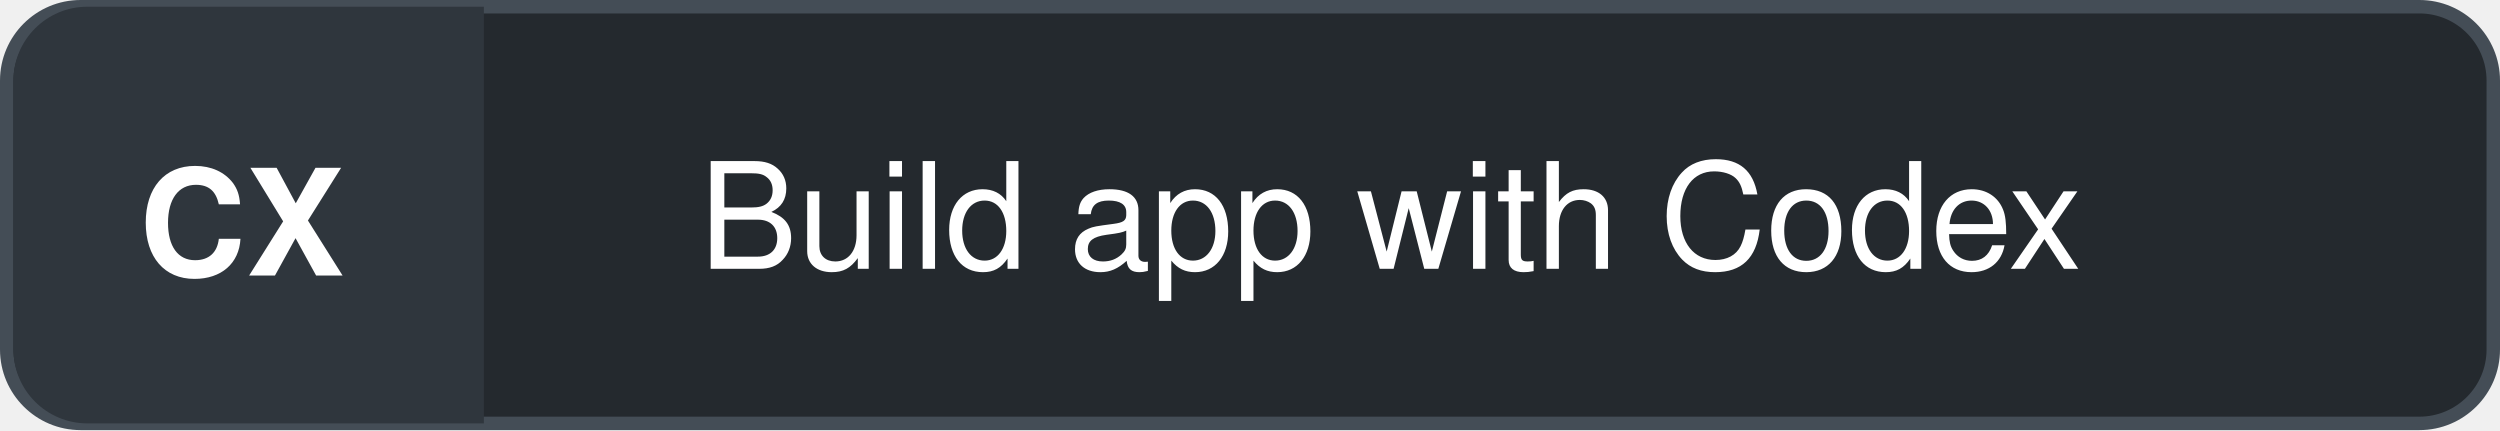
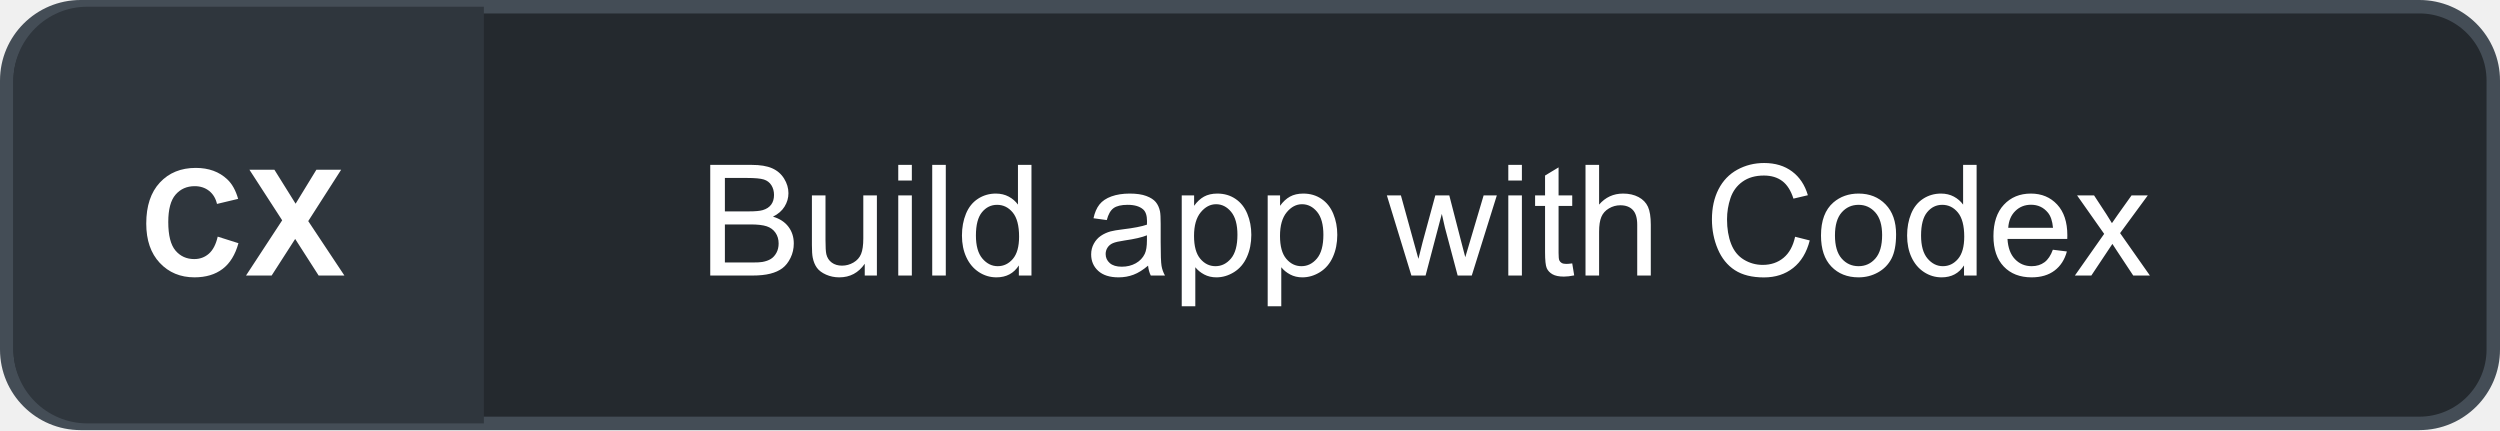
<svg xmlns="http://www.w3.org/2000/svg" fill="none" height="32" viewBox="0 0 186 32" width="186" role="img" aria-label="Build app with Codex">
  <rect x="0.5" y="0.5" width="185" height="31" rx="5.5" fill="#24292e" stroke="#444d56" />
  <path d="m6.5.5h29.5v31h-29.5c-3.038 0-5.5-2.462-5.5-5.5v-20c0-3.038 2.462-5.5 5.5-5.5z" fill="#2f363d" />
-   <text x="18" y="20.5" font-family="-apple-system,Segoe UI,Helvetica,Arial,sans-serif" font-size="11" font-weight="700" fill="#fff" text-anchor="middle">CX</text>
-   <text x="52" y="20" font-family="-apple-system,Segoe UI,Helvetica,Arial,sans-serif" font-size="11" font-weight="500" fill="#fff">Build app with Codex</text>
+   <path fill="#fff" d="M16.198 17.605 17.74 18.094Q17.385 19.383 16.561 20.009Q15.736 20.634 14.469 20.634Q12.9 20.634 11.89 19.563Q10.881 18.491 10.881 16.633Q10.881 14.667 11.896 13.579Q12.911 12.492 14.565 12.492Q16.01 12.492 16.912 13.346Q17.449 13.851 17.718 14.796L16.144 15.172Q16.005 14.56 15.562 14.205Q15.118 13.851 14.485 13.851Q13.609 13.851 13.064 14.479Q12.519 15.107 12.519 16.515Q12.519 18.008 13.056 18.642Q13.593 19.275 14.452 19.275Q15.086 19.275 15.543 18.873Q15.999 18.47 16.198 17.605ZM18.303 20.5 20.994 16.391 18.556 12.626H20.414L21.993 15.156L23.54 12.626H25.383L22.933 16.45L25.624 20.5H23.707L21.961 17.777L20.21 20.5Z" />
+   <path fill="#fff" d="M52.842 20.5V12.268H55.931Q56.874 12.268 57.444 12.518Q58.014 12.768 58.337 13.287Q58.66 13.807 58.66 14.374Q58.66 14.902 58.373 15.368Q58.087 15.834 57.509 16.12Q58.255 16.339 58.657 16.867Q59.058 17.395 59.058 18.114Q59.058 18.692 58.814 19.189Q58.57 19.686 58.21 19.955Q57.851 20.225 57.309 20.362Q56.767 20.5 55.981 20.5ZM53.932 15.727H55.712Q56.436 15.727 56.75 15.632Q57.166 15.508 57.377 15.222Q57.587 14.935 57.587 14.503Q57.587 14.093 57.391 13.781Q57.194 13.47 56.829 13.355Q56.464 13.24 55.577 13.24H53.932ZM53.932 19.529H55.981Q56.509 19.529 56.722 19.489Q57.099 19.422 57.351 19.265Q57.604 19.107 57.767 18.807Q57.93 18.507 57.93 18.114Q57.93 17.653 57.694 17.313Q57.458 16.974 57.04 16.836Q56.621 16.698 55.835 16.698H53.932ZM64.337 20.5V19.624Q63.64 20.635 62.444 20.635Q61.917 20.635 61.459 20.433Q61.001 20.23 60.779 19.924Q60.558 19.618 60.468 19.175Q60.406 18.877 60.406 18.231V14.537H61.417V17.844Q61.417 18.636 61.479 18.911Q61.574 19.31 61.883 19.537Q62.192 19.764 62.646 19.764Q63.101 19.764 63.5 19.531Q63.899 19.298 64.064 18.897Q64.23 18.495 64.23 17.732V14.537H65.241V20.5ZM66.83 13.43V12.268H67.841V13.43ZM66.83 20.5V14.537H67.841V20.5ZM69.357 20.5V12.268H70.367V20.5ZM75.803 20.5V19.748Q75.236 20.635 74.135 20.635Q73.422 20.635 72.824 20.242Q72.226 19.849 71.898 19.144Q71.569 18.439 71.569 17.524Q71.569 16.631 71.867 15.904Q72.164 15.177 72.76 14.789Q73.355 14.402 74.09 14.402Q74.629 14.402 75.051 14.629Q75.472 14.857 75.736 15.222V12.268H76.741V20.5ZM72.608 17.524Q72.608 18.669 73.091 19.237Q73.574 19.804 74.231 19.804Q74.893 19.804 75.357 19.262Q75.82 18.72 75.82 17.608Q75.82 16.384 75.348 15.811Q74.876 15.239 74.186 15.239Q73.512 15.239 73.06 15.789Q72.608 16.339 72.608 17.524ZM85.416 19.764Q84.855 20.242 84.335 20.438Q83.816 20.635 83.221 20.635Q82.238 20.635 81.71 20.155Q81.182 19.675 81.182 18.928Q81.182 18.49 81.382 18.128Q81.581 17.765 81.904 17.546Q82.227 17.327 82.631 17.215Q82.929 17.136 83.53 17.063Q84.754 16.917 85.332 16.715Q85.338 16.508 85.338 16.451Q85.338 15.834 85.051 15.581Q84.664 15.239 83.9 15.239Q83.187 15.239 82.847 15.488Q82.508 15.738 82.345 16.373L81.356 16.238Q81.491 15.604 81.8 15.213Q82.109 14.823 82.693 14.612Q83.277 14.402 84.046 14.402Q84.81 14.402 85.287 14.582Q85.764 14.761 85.989 15.034Q86.214 15.306 86.303 15.721Q86.354 15.98 86.354 16.654V18.001Q86.354 19.411 86.419 19.784Q86.483 20.157 86.674 20.5H85.618Q85.461 20.186 85.416 19.764ZM85.332 17.507Q84.782 17.732 83.681 17.889Q83.058 17.979 82.8 18.091Q82.541 18.203 82.401 18.42Q82.26 18.636 82.26 18.9Q82.26 19.304 82.567 19.573Q82.873 19.843 83.462 19.843Q84.046 19.843 84.501 19.588Q84.956 19.332 85.169 18.888Q85.332 18.546 85.332 17.878ZM87.921 22.785V14.537H88.842V15.312Q89.167 14.857 89.577 14.629Q89.987 14.402 90.571 14.402Q91.335 14.402 91.919 14.795Q92.503 15.188 92.8 15.904Q93.098 16.62 93.098 17.473Q93.098 18.389 92.769 19.121Q92.441 19.854 91.815 20.245Q91.189 20.635 90.498 20.635Q89.993 20.635 89.591 20.421Q89.19 20.208 88.931 19.882V22.785ZM88.836 17.552Q88.836 18.703 89.302 19.253Q89.768 19.804 90.431 19.804Q91.104 19.804 91.585 19.234Q92.065 18.664 92.065 17.468Q92.065 16.328 91.596 15.761Q91.127 15.194 90.476 15.194Q89.83 15.194 89.333 15.797Q88.836 16.401 88.836 17.552ZM94.316 22.785V14.537H95.237V15.312Q95.563 14.857 95.973 14.629Q96.383 14.402 96.967 14.402Q97.73 14.402 98.314 14.795Q98.898 15.188 99.196 15.904Q99.494 16.62 99.494 17.473Q99.494 18.389 99.165 19.121Q98.837 19.854 98.211 20.245Q97.584 20.635 96.894 20.635Q96.388 20.635 95.987 20.421Q95.585 20.208 95.327 19.882V22.785ZM95.232 17.552Q95.232 18.703 95.698 19.253Q96.164 19.804 96.826 19.804Q97.5 19.804 97.98 19.234Q98.46 18.664 98.46 17.468Q98.46 16.328 97.992 15.761Q97.523 15.194 96.871 15.194Q96.226 15.194 95.729 15.797Q95.232 16.401 95.232 17.552ZM105.008 20.5 103.183 14.537H104.227L105.176 17.979L105.53 19.259Q105.552 19.164 105.839 18.029L106.788 14.537H107.827L108.719 17.996L109.017 19.135L109.36 17.984L110.382 14.537H111.364L109.5 20.5H108.45L107.501 16.929L107.271 15.912L106.063 20.5ZM112.218 13.43V12.268H113.229V13.43ZM112.218 20.5V14.537H113.229V20.5ZM116.974 19.596 117.12 20.489Q116.693 20.579 116.356 20.579Q115.806 20.579 115.503 20.405Q115.199 20.23 115.076 19.947Q114.952 19.663 114.952 18.754V15.323H114.211V14.537H114.952V13.06L115.958 12.453V14.537H116.974V15.323H115.958V18.81Q115.958 19.242 116.011 19.366Q116.064 19.489 116.185 19.562Q116.306 19.635 116.53 19.635Q116.699 19.635 116.974 19.596ZM117.962 20.5V12.268H118.973V15.222Q119.68 14.402 120.759 14.402Q121.421 14.402 121.91 14.663Q122.398 14.924 122.609 15.385Q122.819 15.845 122.819 16.721V20.5H121.809V16.721Q121.809 15.963 121.48 15.618Q121.152 15.272 120.551 15.272Q120.102 15.272 119.706 15.505Q119.31 15.738 119.141 16.137Q118.973 16.536 118.973 17.238V20.5ZM133.556 17.614 134.645 17.889Q134.302 19.231 133.412 19.936Q132.522 20.64 131.237 20.64Q129.906 20.64 129.072 20.099Q128.238 19.557 127.803 18.529Q127.368 17.501 127.368 16.322Q127.368 15.036 127.859 14.079Q128.35 13.122 129.257 12.625Q130.164 12.128 131.253 12.128Q132.489 12.128 133.331 12.757Q134.173 13.385 134.505 14.525L133.432 14.778Q133.146 13.88 132.601 13.47Q132.056 13.06 131.231 13.06Q130.282 13.06 129.645 13.515Q129.007 13.969 128.749 14.736Q128.491 15.502 128.491 16.317Q128.491 17.367 128.797 18.15Q129.103 18.933 129.749 19.321Q130.394 19.708 131.147 19.708Q132.062 19.708 132.697 19.18Q133.331 18.653 133.556 17.614ZM135.482 17.518Q135.482 15.862 136.403 15.064Q137.172 14.402 138.278 14.402Q139.508 14.402 140.288 15.208Q141.069 16.013 141.069 17.434Q141.069 18.585 140.724 19.245Q140.378 19.905 139.718 20.27Q139.059 20.635 138.278 20.635Q137.026 20.635 136.254 19.832Q135.482 19.029 135.482 17.518ZM136.521 17.518Q136.521 18.664 137.02 19.234Q137.52 19.804 138.278 19.804Q139.031 19.804 139.53 19.231Q140.03 18.658 140.03 17.485Q140.03 16.378 139.527 15.808Q139.025 15.239 138.278 15.239Q137.52 15.239 137.02 15.806Q136.521 16.373 136.521 17.518ZM146.123 20.5V19.748Q145.555 20.635 144.455 20.635Q143.742 20.635 143.144 20.242Q142.546 19.849 142.217 19.144Q141.889 18.439 141.889 17.524Q141.889 16.631 142.186 15.904Q142.484 15.177 143.079 14.789Q143.674 14.402 144.41 14.402Q144.949 14.402 145.37 14.629Q145.791 14.857 146.055 15.222V12.268H147.06V20.5ZM142.927 17.524Q142.927 18.669 143.41 19.237Q143.893 19.804 144.55 19.804Q145.213 19.804 145.676 19.262Q146.139 18.72 146.139 17.608Q146.139 16.384 145.668 15.811Q145.196 15.239 144.505 15.239Q143.832 15.239 143.38 15.789Q142.927 16.339 142.927 17.524ZM152.732 18.58 153.776 18.709Q153.529 19.624 152.861 20.129Q152.193 20.635 151.154 20.635Q149.845 20.635 149.079 19.829Q148.312 19.023 148.312 17.569Q148.312 16.064 149.087 15.233Q149.862 14.402 151.098 14.402Q152.294 14.402 153.052 15.216Q153.81 16.03 153.81 17.507Q153.81 17.597 153.804 17.777H149.357Q149.413 18.759 149.913 19.281Q150.413 19.804 151.159 19.804Q151.715 19.804 152.108 19.512Q152.501 19.22 152.732 18.58ZM149.413 16.946H152.743Q152.676 16.193 152.361 15.817Q151.878 15.233 151.109 15.233Q150.413 15.233 149.938 15.699Q149.464 16.165 149.413 16.946ZM154.371 20.5 156.55 17.4 154.534 14.537H155.798L156.713 15.935Q156.971 16.333 157.128 16.603Q157.375 16.232 157.583 15.946L158.588 14.537H159.796L157.735 17.344L159.953 20.5H158.712L157.488 18.647L157.162 18.147L155.595 20.5Z" />
</svg>
